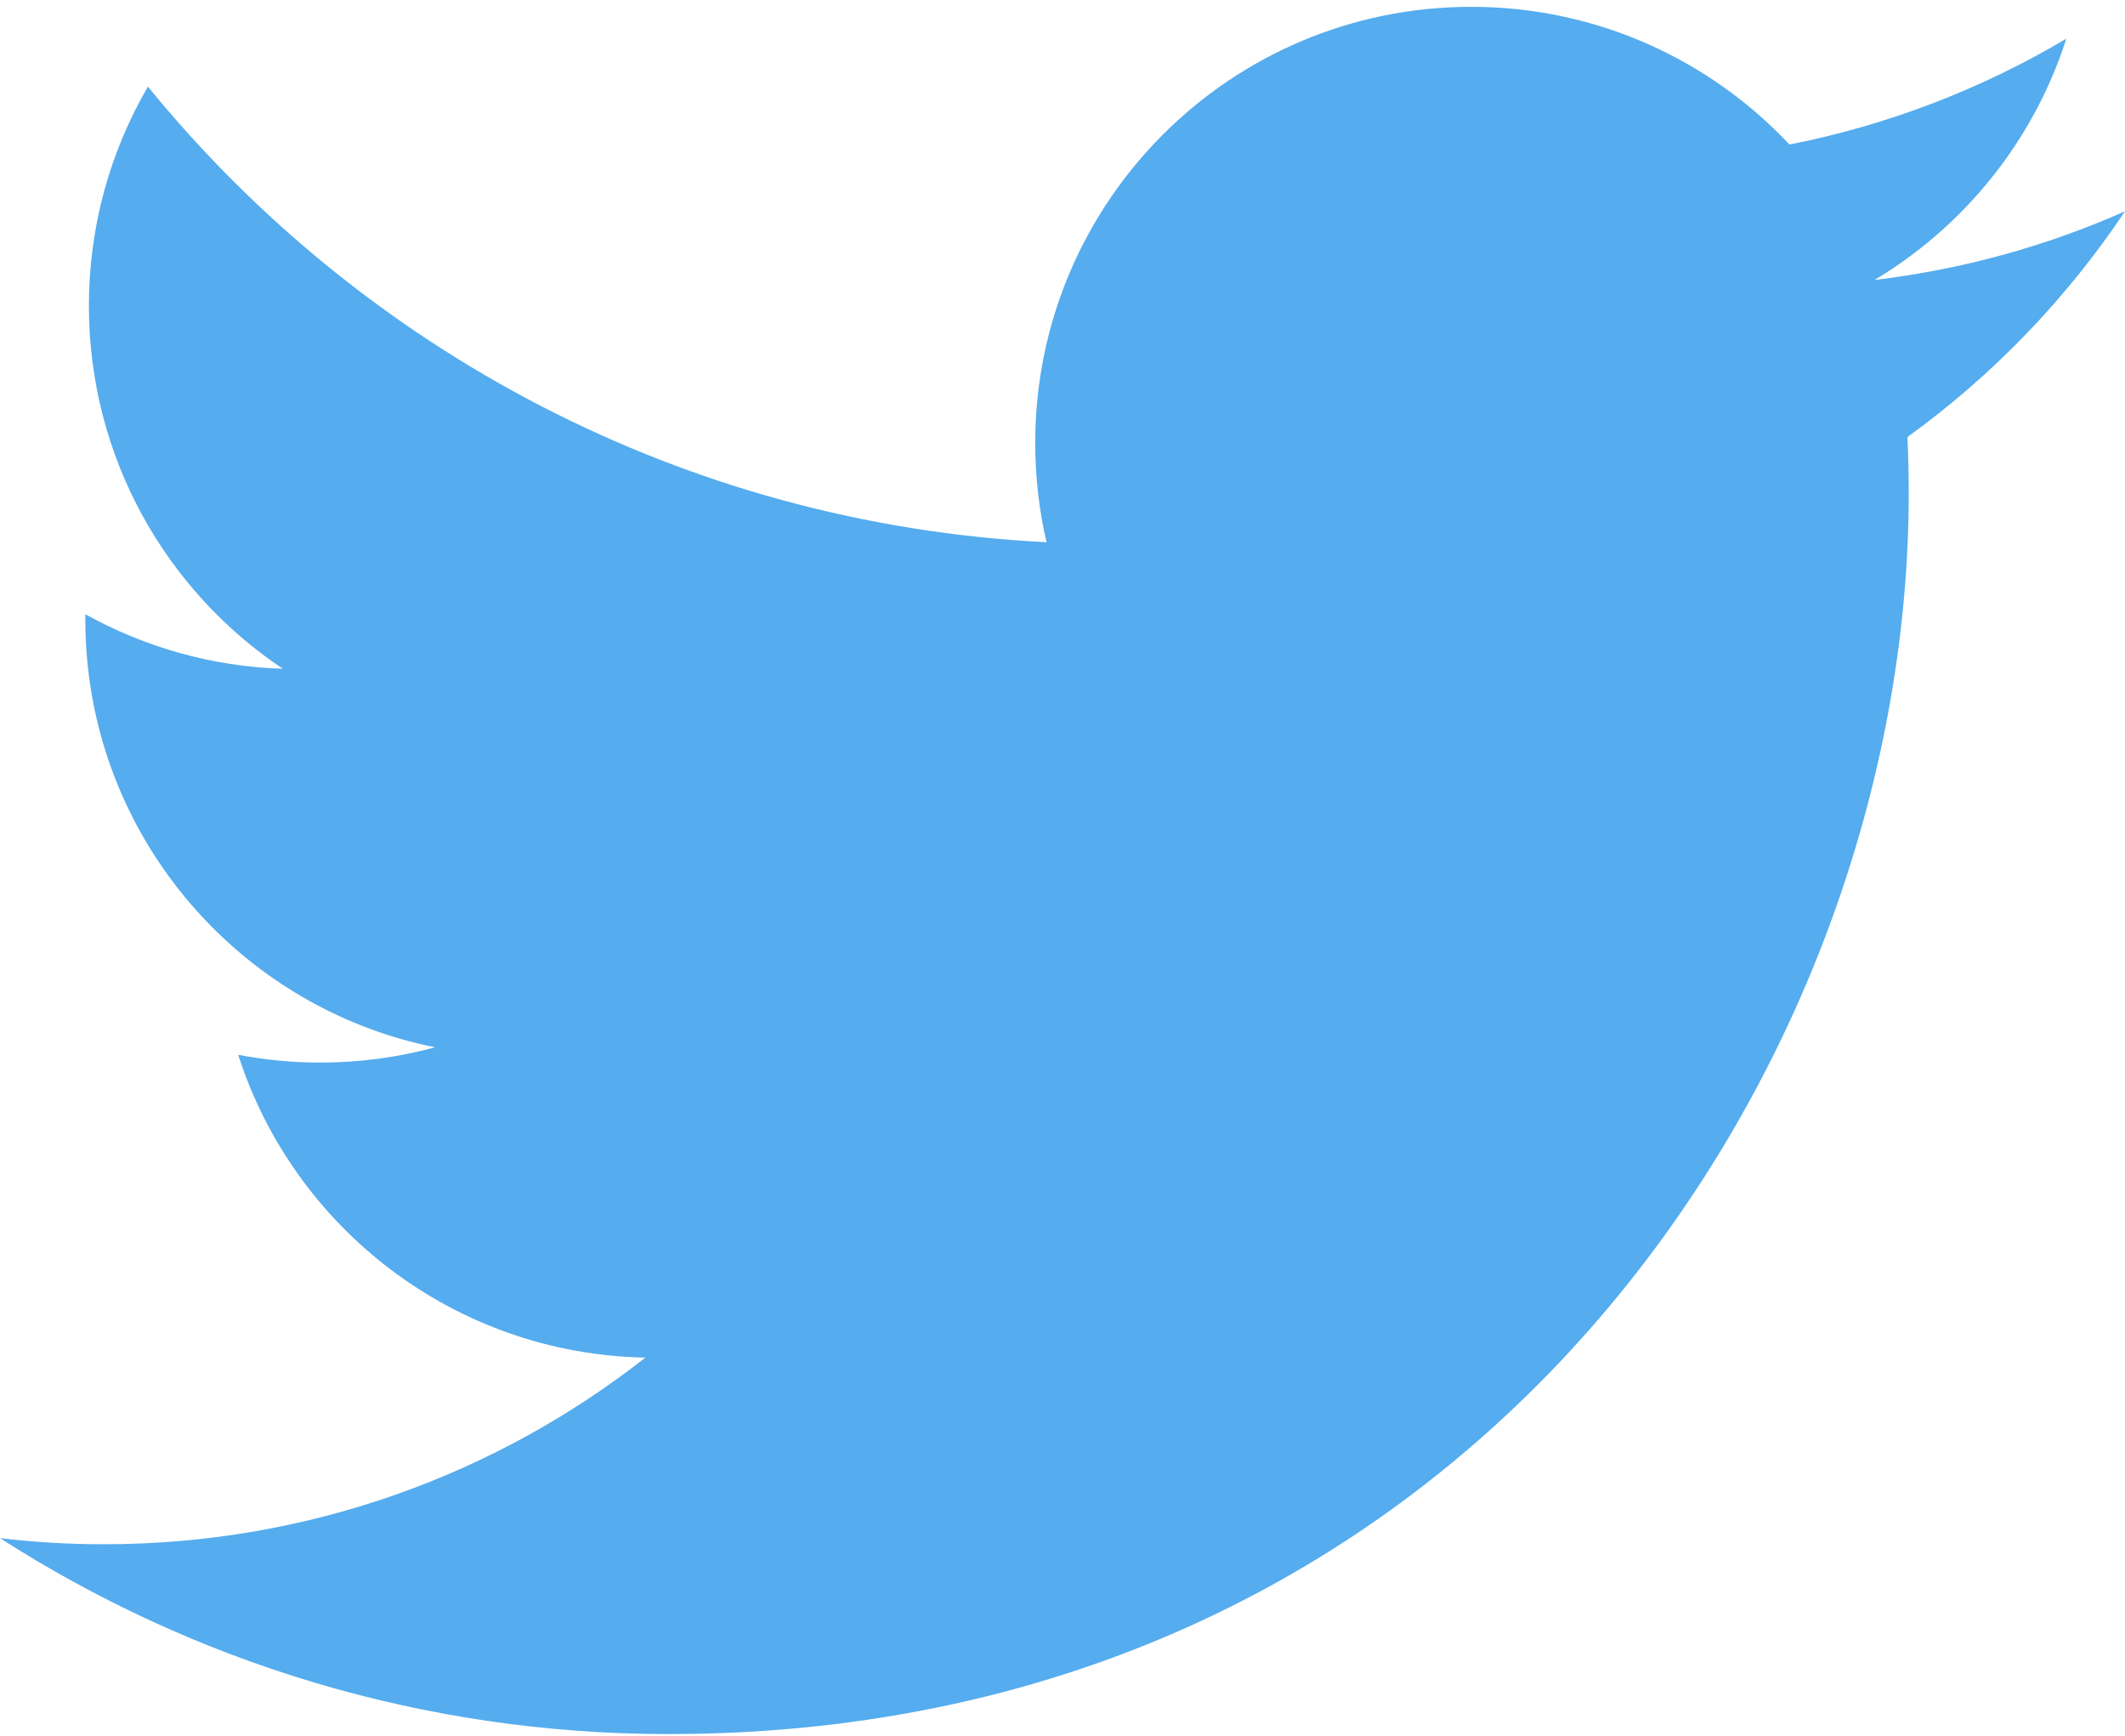
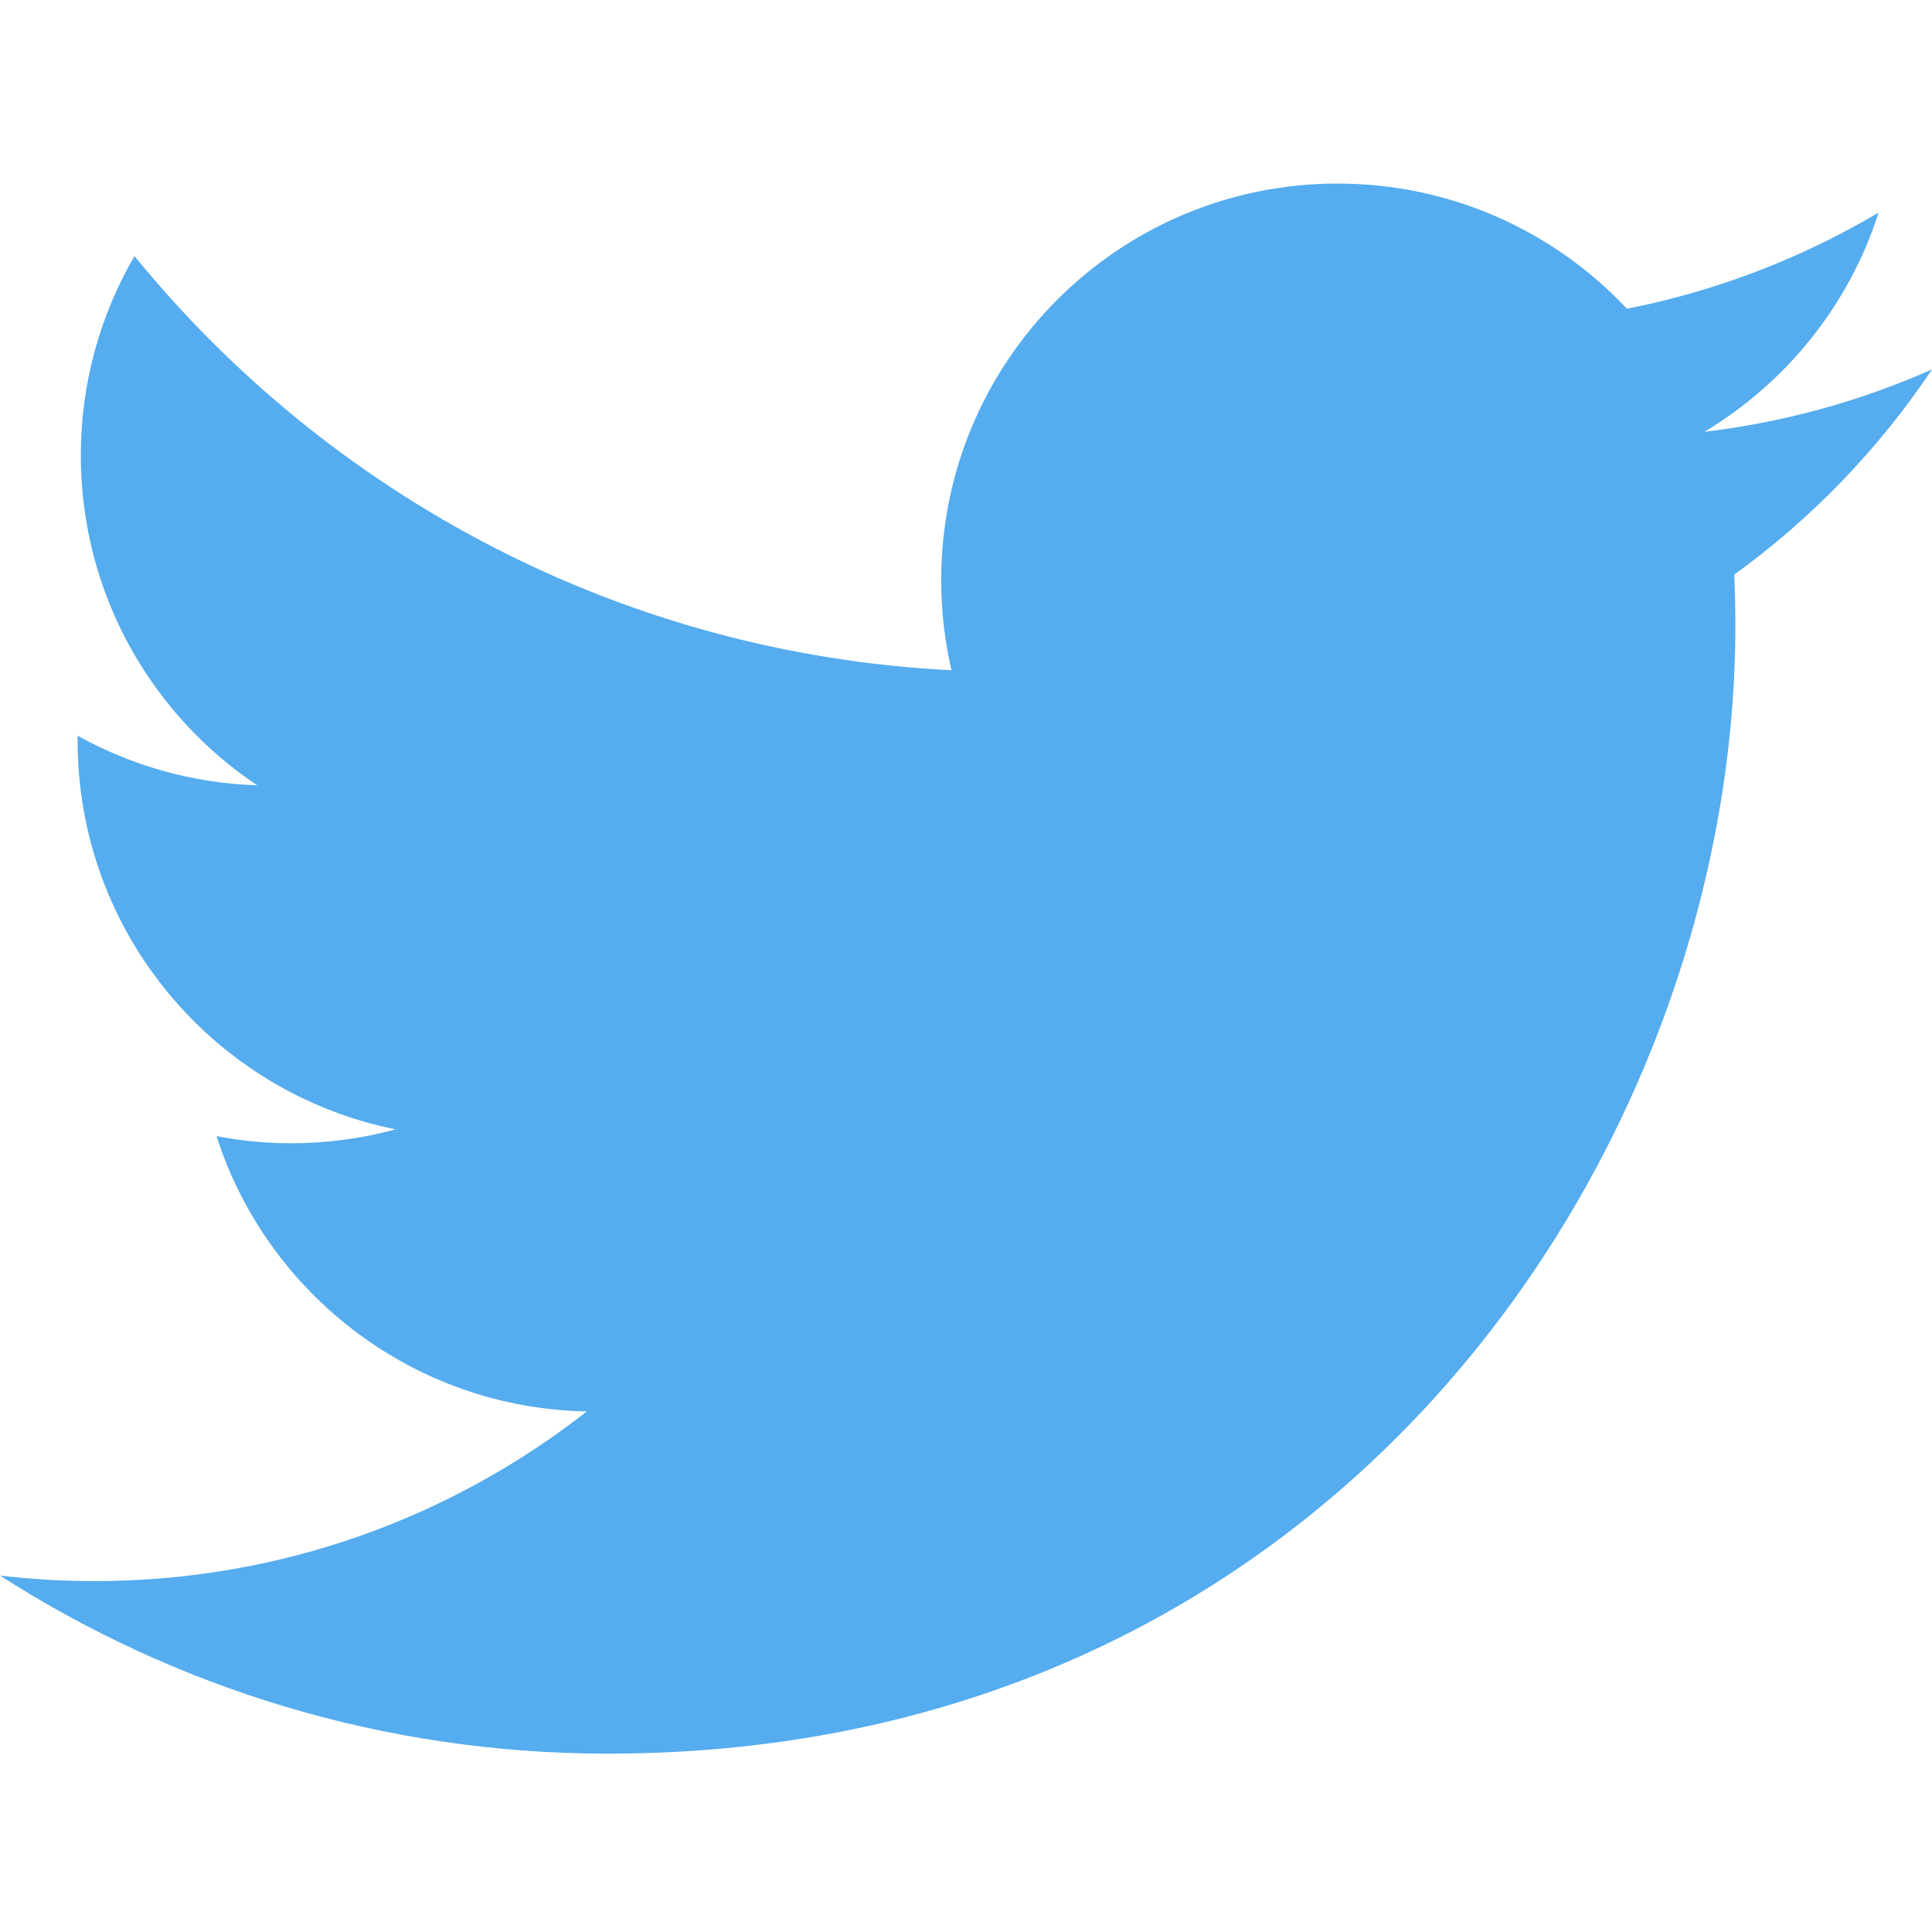
- <svg xmlns="http://www.w3.org/2000/svg" width="256px" height="209px" viewBox="0 0 256 209" version="1.1" preserveAspectRatio="xMidYMid">
+ <svg xmlns="http://www.w3.org/2000/svg" width="256px" height="256px" viewBox="0 -23.5 256 256" version="1.1" preserveAspectRatio="xMidYMid">
  <g>
    <path d="M256,25.45 C246.581,29.627 236.458,32.45 225.834,33.72 C236.679,27.22 245.006,16.927 248.927,4.663 C238.78,10.681 227.539,15.052 215.576,17.408 C205.995,7.201 192.345,0.822 177.239,0.822 C148.233,0.822 124.716,24.338 124.716,53.342 C124.716,57.459 125.181,61.467 126.077,65.311 C82.426,63.121 43.726,42.211 17.821,10.436 C13.301,18.193 10.71,27.215 10.71,36.84 C10.71,55.062 19.984,71.137 34.076,80.556 C25.466,80.283 17.368,77.921 10.286,73.987 C10.283,74.206 10.283,74.426 10.283,74.647 C10.283,100.094 28.387,121.322 52.414,126.147 C48.006,127.347 43.366,127.989 38.576,127.989 C35.191,127.989 31.901,127.66 28.695,127.047 C35.378,147.913 54.774,163.098 77.757,163.522 C59.782,177.608 37.135,186.005 12.529,186.005 C8.29,186.005 4.109,185.756 0,185.271 C23.243,200.173 50.851,208.868 80.511,208.868 C177.117,208.868 229.944,128.837 229.944,59.433 C229.944,57.155 229.893,54.89 229.792,52.638 C240.053,45.233 248.958,35.983 256,25.45" fill="#55acee" />
  </g>
</svg>
